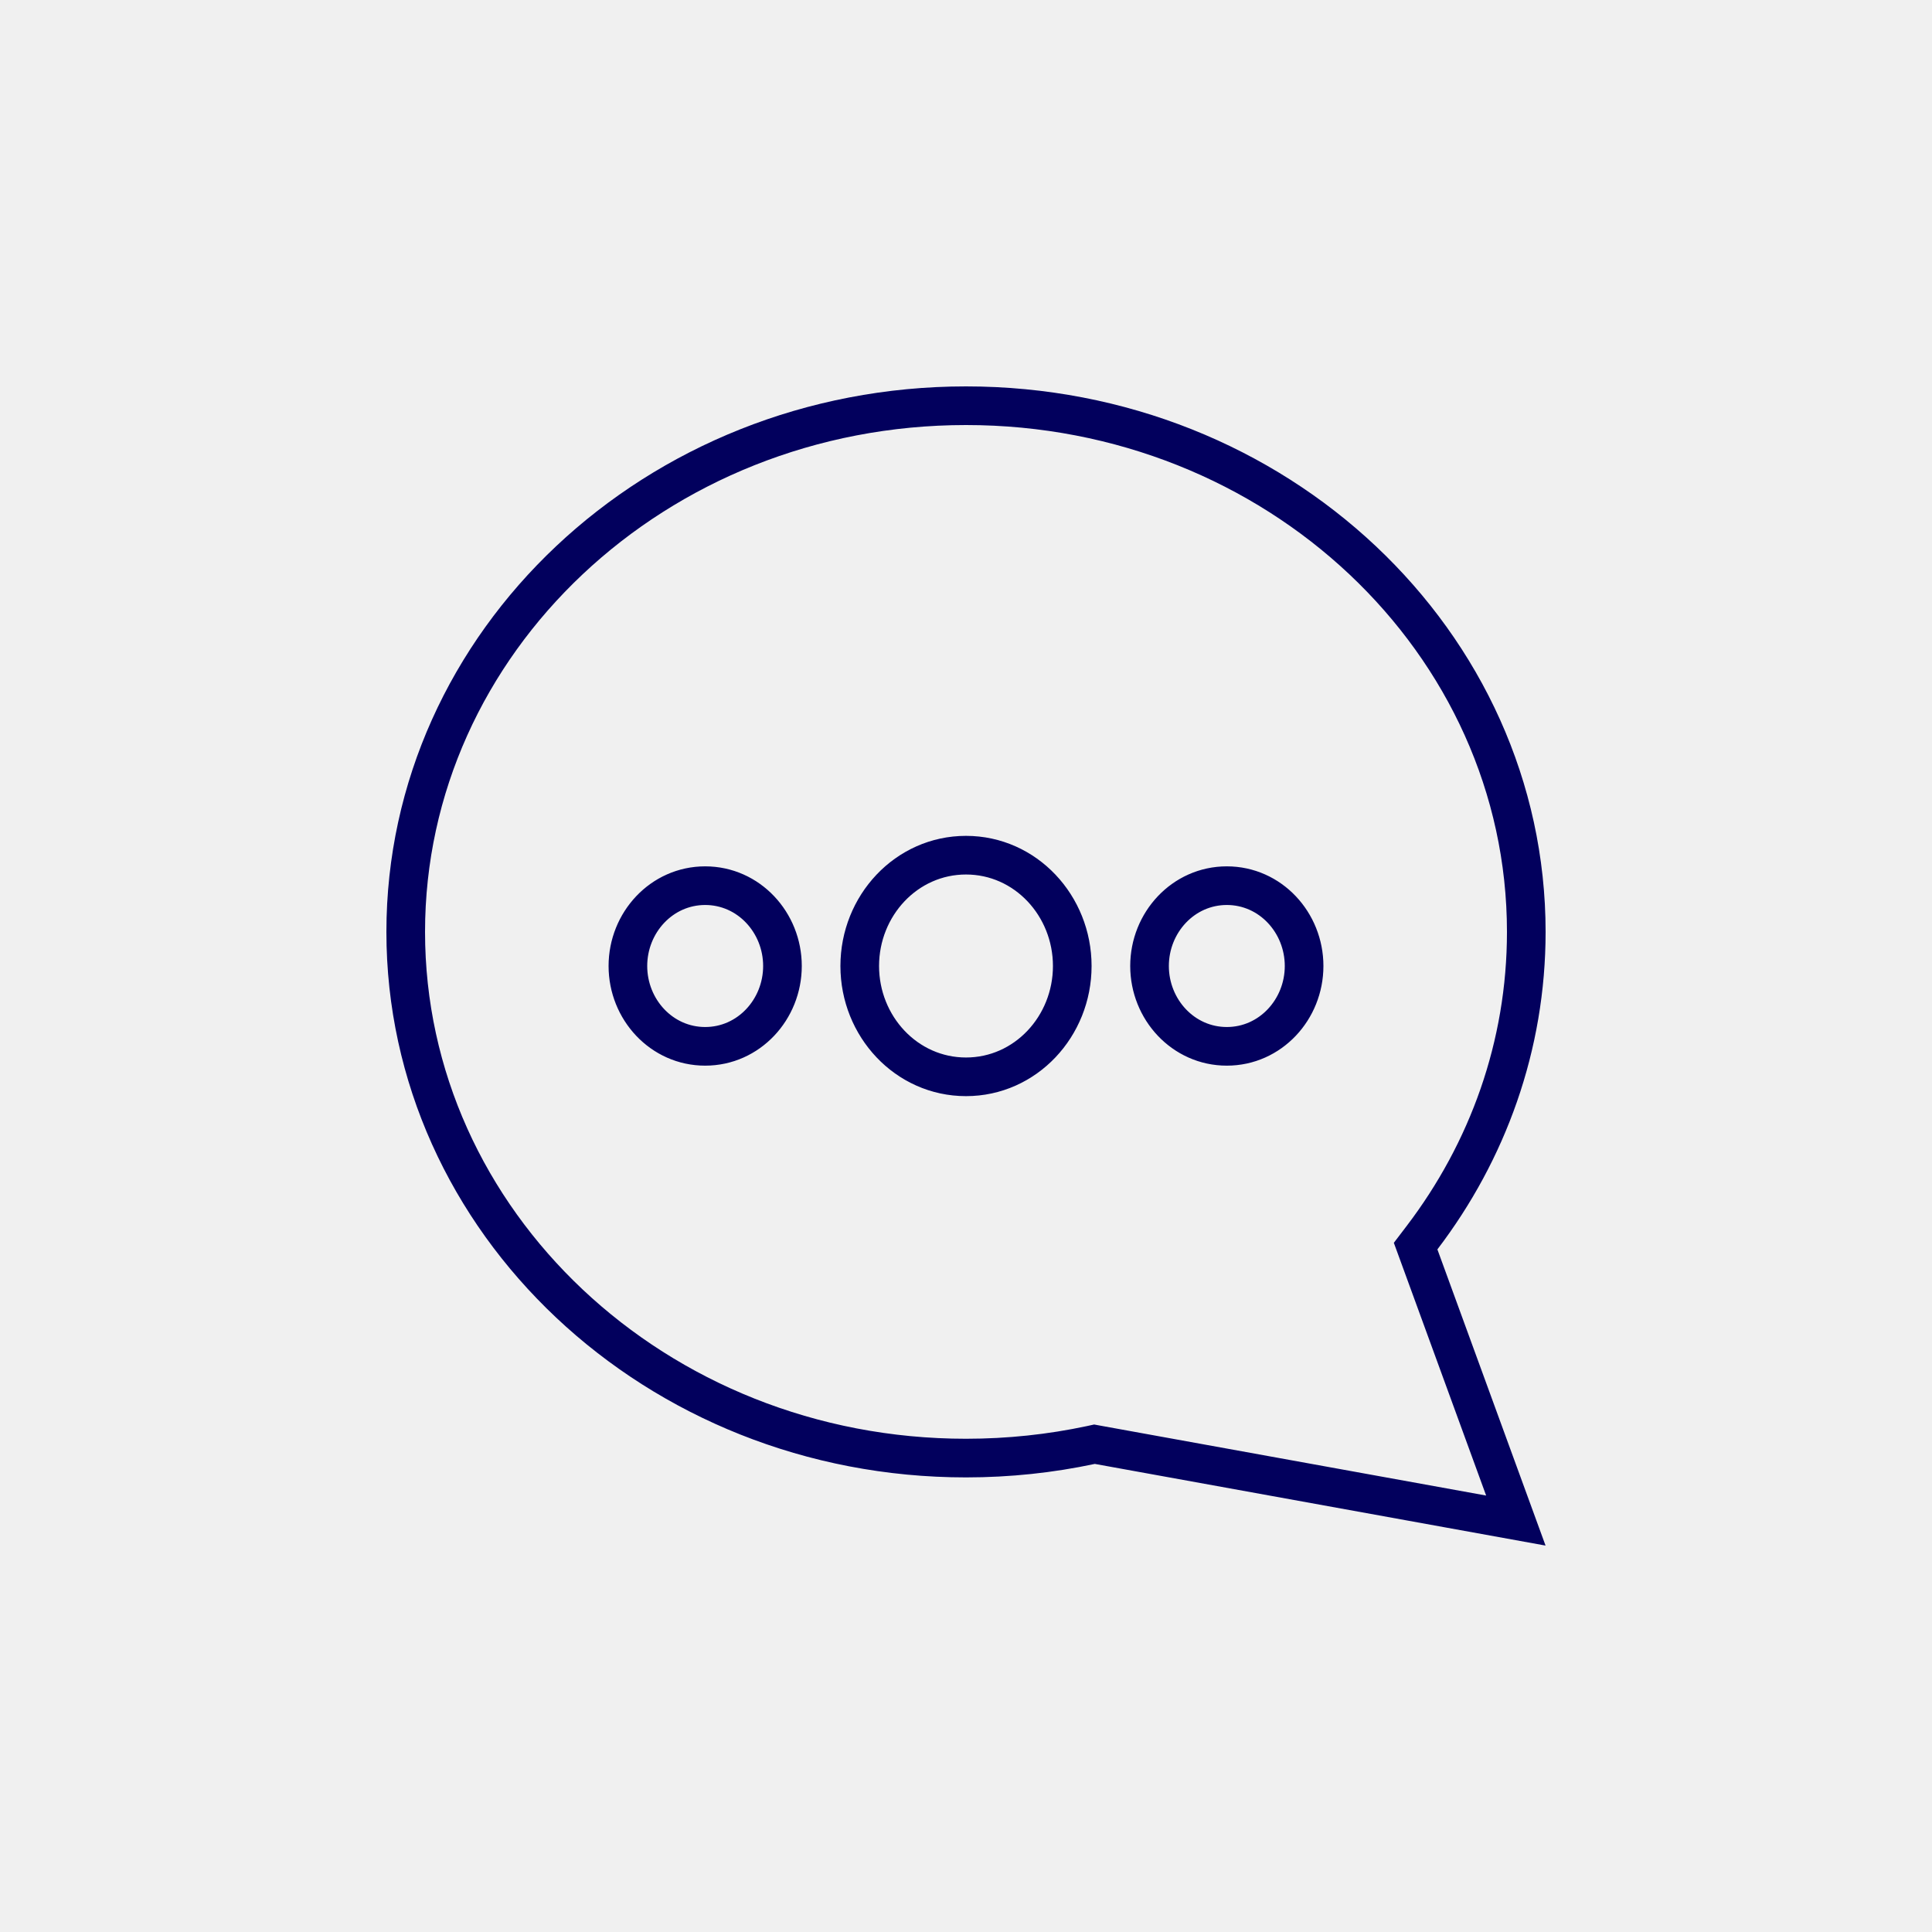
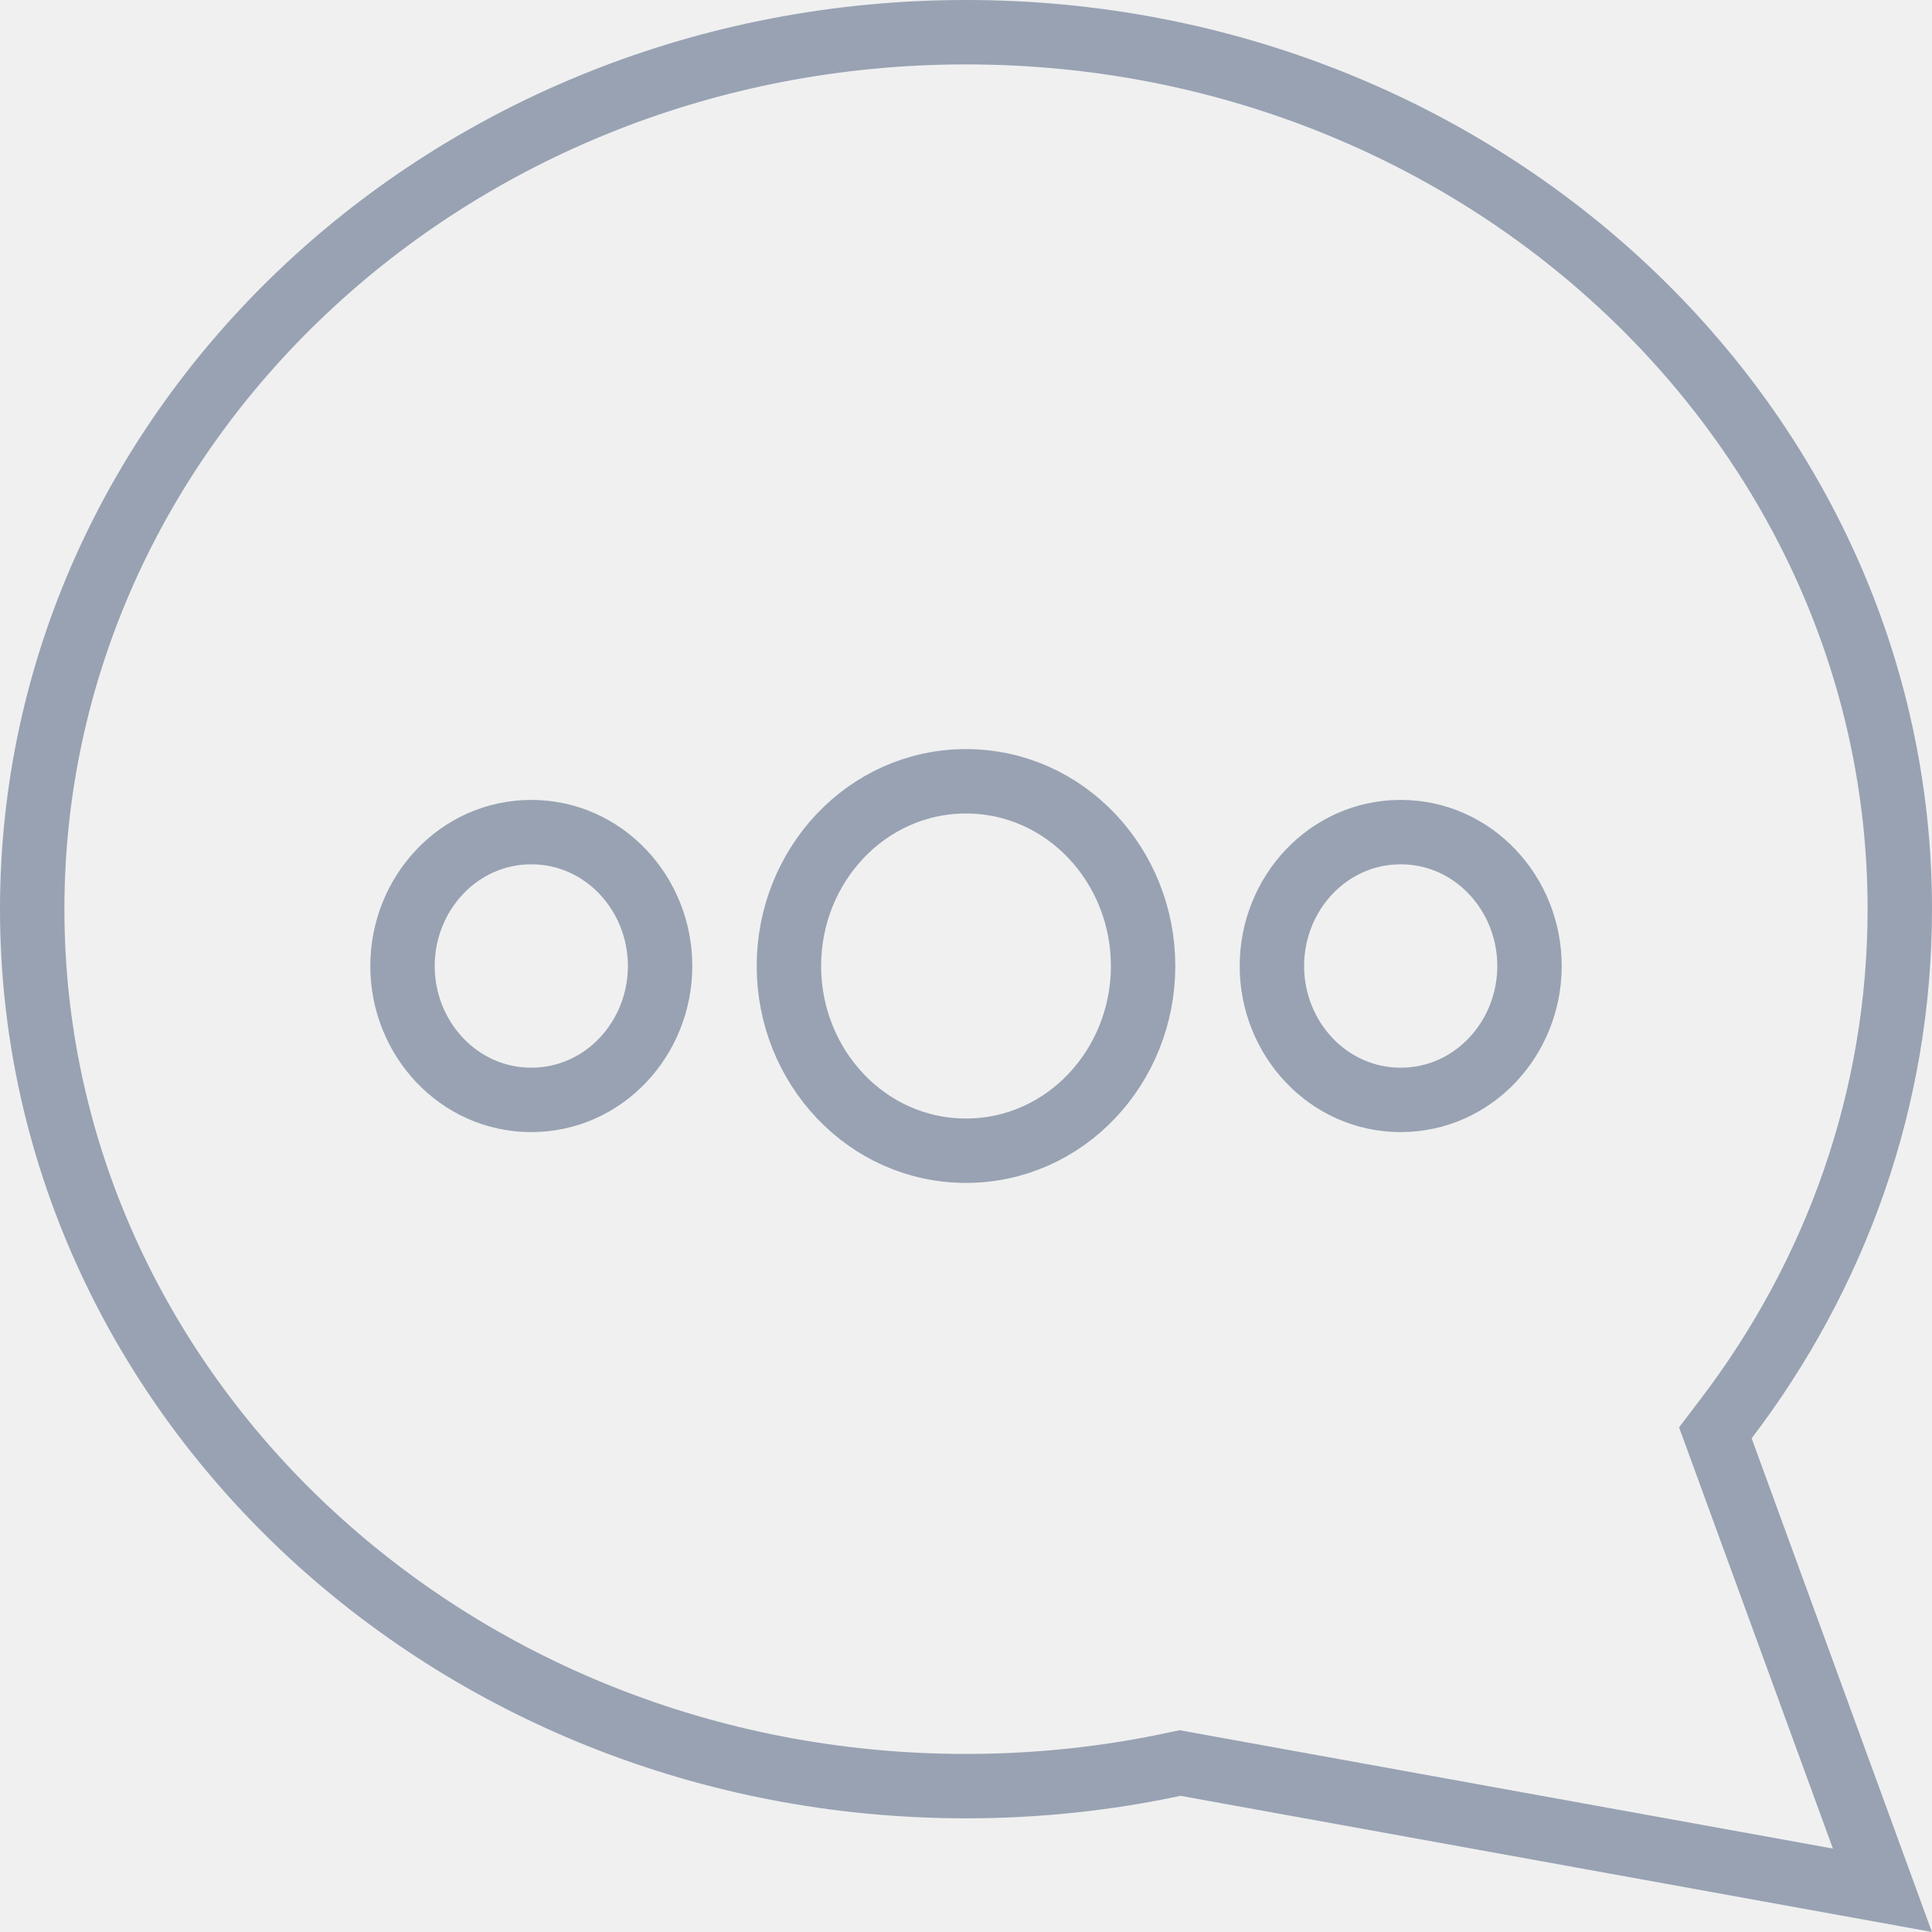
- <svg xmlns="http://www.w3.org/2000/svg" width="50" height="50" viewBox="0 0 50 50" fill="none">
-   <g clip-path="url(#clip0_743_9241)">
-     <path d="M25 10.5C33.037 10.5 39.5 16.625 39.5 24.117C39.5 27.067 38.502 29.799 36.802 32.031L36.636 32.249L36.73 32.506L39.23 39.352L28.423 37.394L28.325 37.376L28.229 37.397C27.191 37.618 26.11 37.735 25 37.735C16.963 37.735 10.5 31.61 10.5 24.117C10.5 16.625 16.963 10.5 25 10.5ZM25 22.132C23.457 22.132 22.25 23.44 22.25 25C22.25 26.56 23.457 27.868 25 27.868C26.543 27.868 27.75 26.56 27.75 25C27.75 23.44 26.543 22.132 25 22.132ZM18.25 22.921C17.122 22.921 16.25 23.876 16.25 25C16.25 26.124 17.122 27.079 18.25 27.079C19.378 27.079 20.25 26.124 20.25 25C20.25 23.876 19.378 22.921 18.25 22.921ZM31.75 22.921C30.622 22.921 29.75 23.876 29.75 25C29.75 26.124 30.622 27.079 31.75 27.079C32.878 27.079 33.75 26.124 33.75 25C33.75 23.876 32.878 22.921 31.75 22.921Z" stroke="#02005D" />
+ <svg xmlns="http://www.w3.org/2000/svg" width="30" height="30" viewBox="0 0 30 30" fill="none">
+   <g clip-path="url(#clip0_1130_11685)">
+     <path d="M15 0.5C23.037 0.5 29.5 6.625 29.5 14.117C29.5 17.067 28.502 19.799 26.802 22.031L26.636 22.249L26.73 22.506L29.23 29.352L18.423 27.394L18.325 27.376L18.229 27.396C17.191 27.618 16.11 27.735 15 27.735C6.963 27.735 0.5 21.61 0.5 14.117C0.5 6.625 6.963 0.5 15 0.5ZM15 12.132C13.457 12.132 12.25 13.44 12.25 15C12.25 16.56 13.457 17.868 15 17.868C16.543 17.868 17.75 16.56 17.75 15C17.75 13.44 16.543 12.132 15 12.132ZM8.25 12.921C7.122 12.921 6.25 13.876 6.25 15C6.25 16.124 7.122 17.079 8.25 17.079C9.378 17.079 10.25 16.124 10.25 15C10.25 13.876 9.378 12.921 8.25 12.921ZM21.75 12.921C20.622 12.921 19.75 13.876 19.75 15C19.75 16.124 20.622 17.079 21.75 17.079C22.878 17.079 23.75 16.124 23.75 15C23.75 13.876 22.878 12.921 21.75 12.921Z" stroke="#98A2B3" />
  </g>
  <defs>
-     <clipPath id="clip0_743_9241">
-       <rect width="30" height="30" fill="white" transform="translate(10 10)" />
+     <clipPath id="clip0_1130_11685">
+       <rect width="30" height="30" fill="white" />
    </clipPath>
  </defs>
</svg>
